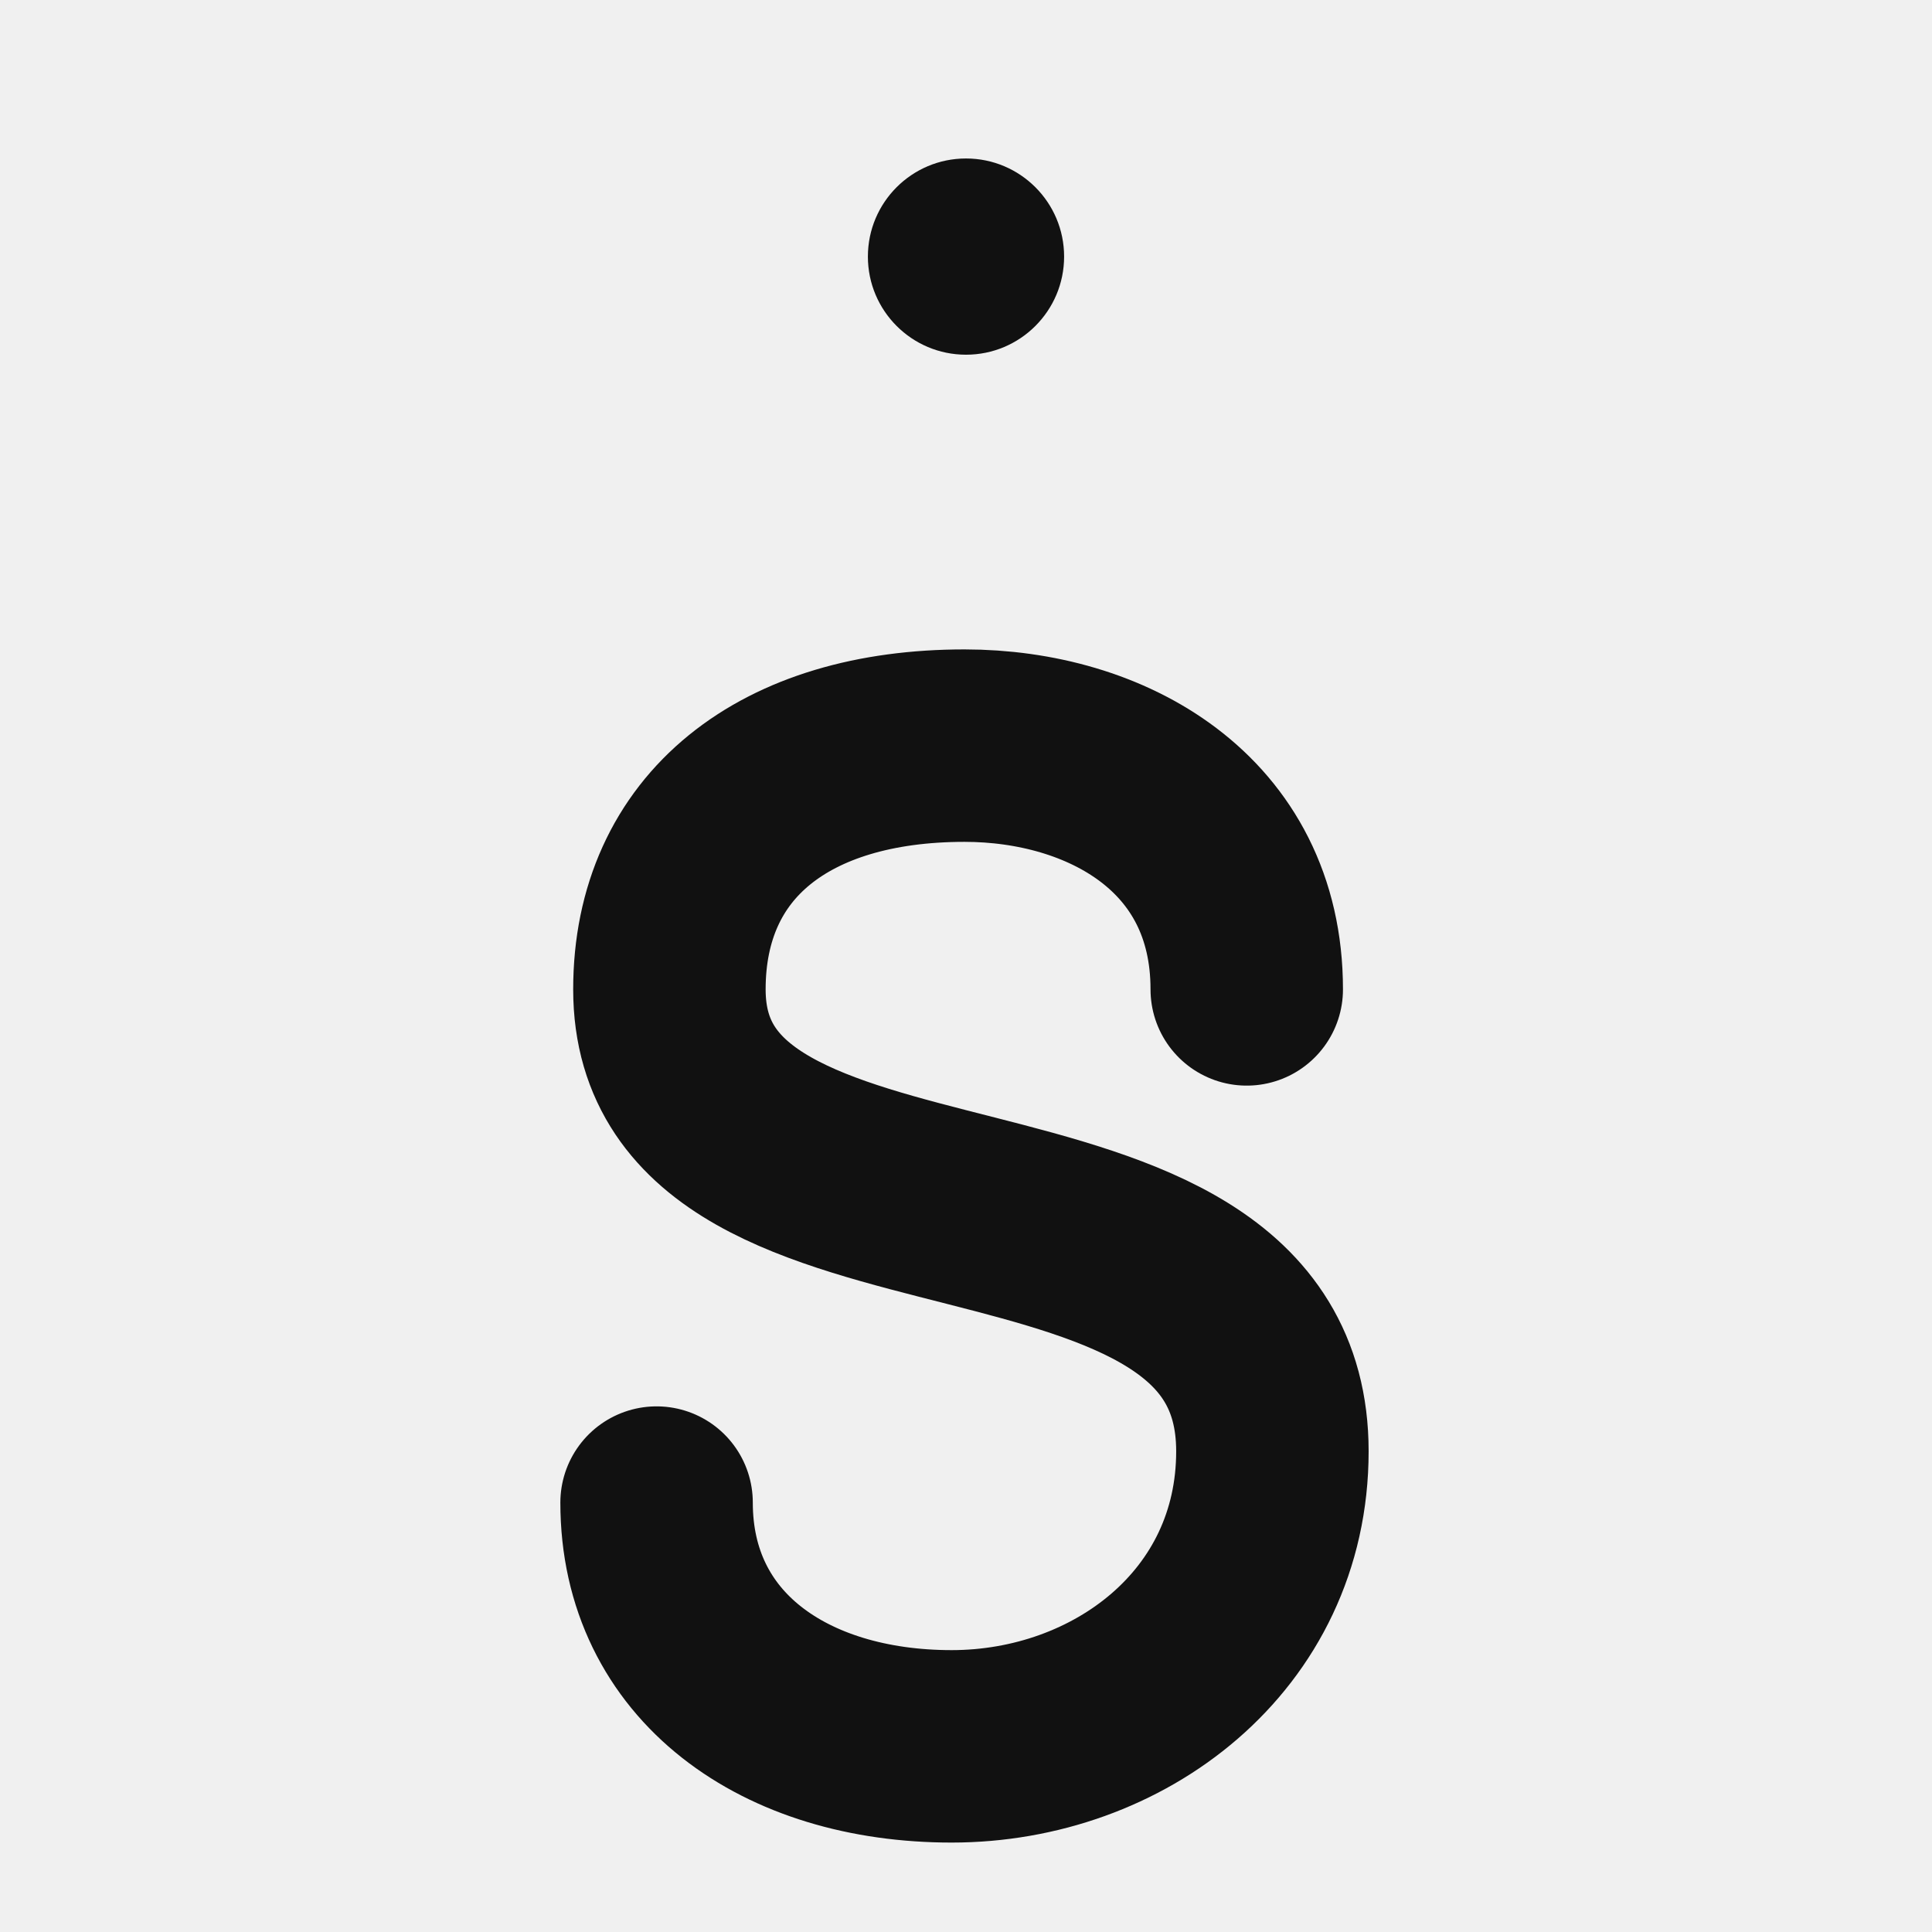
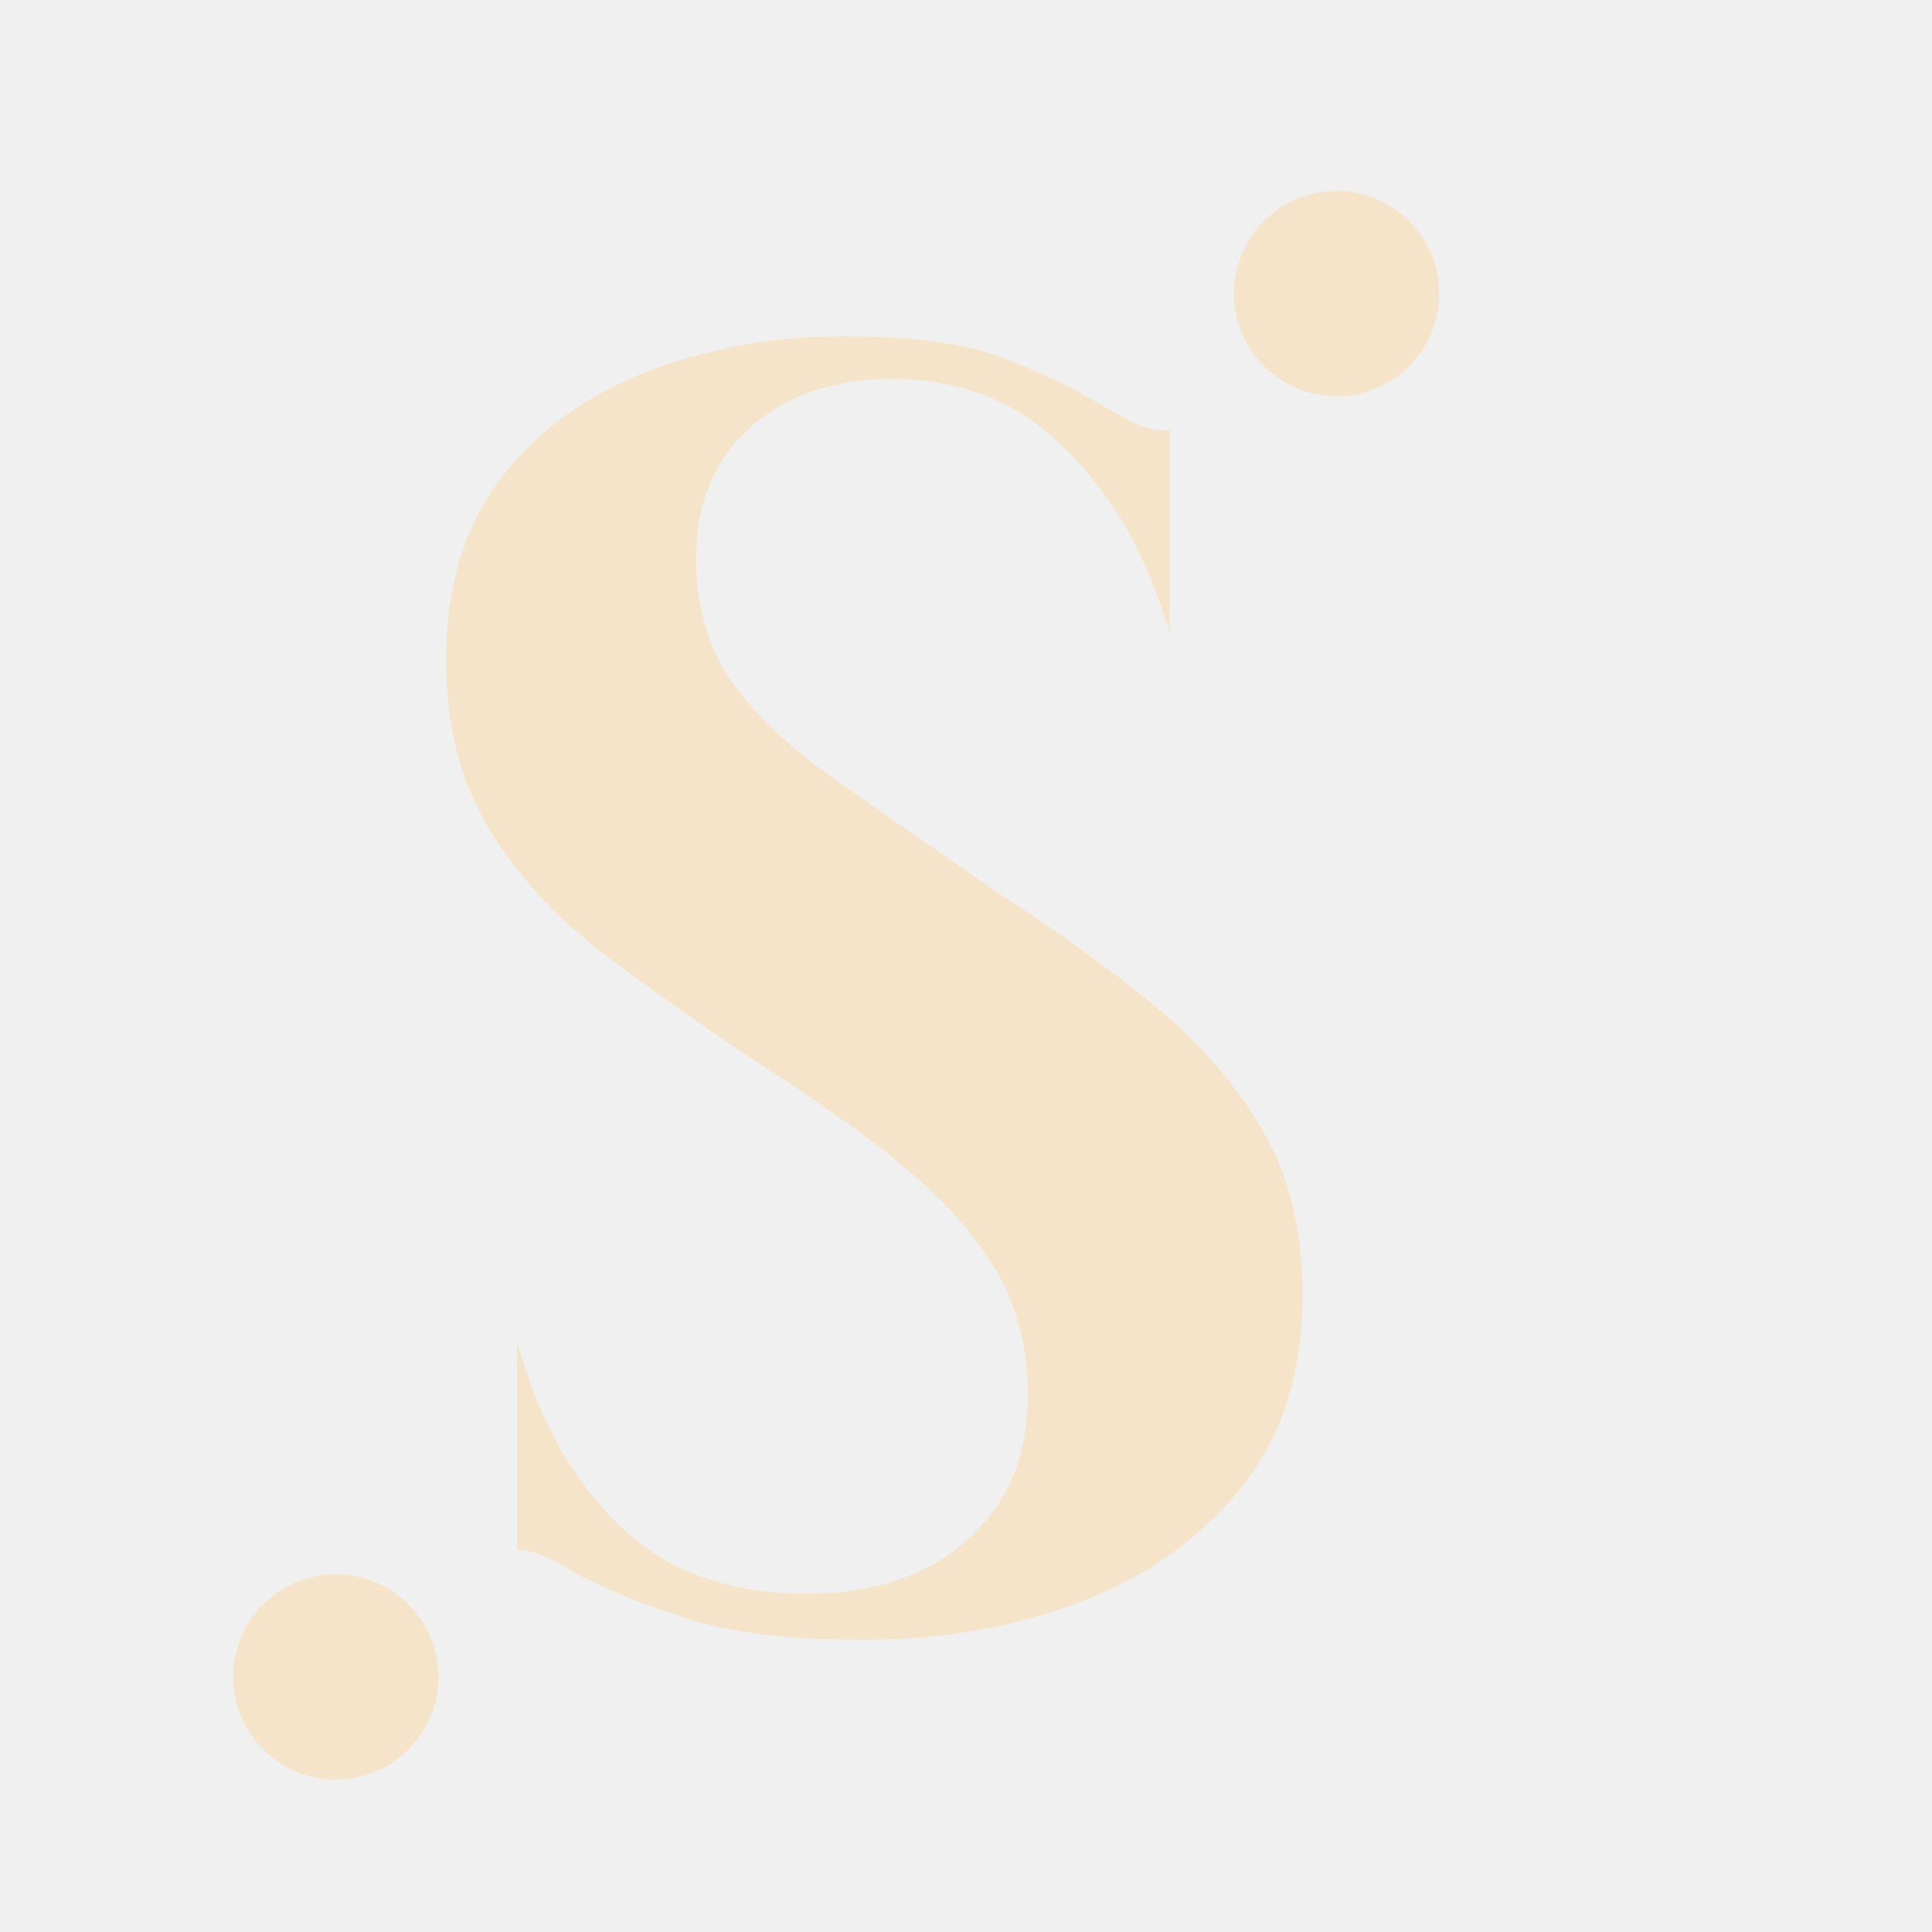
<svg xmlns="http://www.w3.org/2000/svg" viewBox="0 0 256 256" width="256" height="256" role="img" aria-label="Stuckato">
  <g transform="translate(0 0) scale(1.0)">
-     <g transform="translate(19 58) scale(0.85)">
-       <path d="M172 86 C172 60 150 48 128 48 C100 48 82 62 82 86 C82 132 176 108 176 158 C176 186 152 204 126 204 C100 204 80 190 80 166" stroke="#111111" stroke-width="30" stroke-linecap="round" fill="none" />
-     </g>
-     <circle cx="128" cy="34" r="13" fill="#111111" />
+     <mask id="cut4">
+       <rect x="-64" y="-64" width="384" height="384" fill="#fff" />
+       <rect x="155.0" y="30.7" width="70.5" height="70.5" fill="#000" />
+       <rect x="-2.0" y="149.4" width="70.5" height="70.5" fill="#000" />
+     </mask>
+     <path d="M111.74 44.565Q125.605 44.565 133.125 47.502Q140.645 50.44 146.05 53.73Q148.87 55.375 150.632 56.198Q152.395 57.02 154.04 57.02Q156.39 57.02 157.447 54.435Q158.505 51.85 159.21 46.68H164.615Q164.38 51.145 164.028 57.373Q163.675 63.6 163.558 73.705Q163.44 83.81 163.44 100.26H158.035Q157.095 88.04 152.395 76.525Q147.695 65.01 139.118 57.608Q130.54 50.205 118.085 50.205Q106.805 50.205 99.52 56.55Q92.235 62.895 92.235 74.175Q92.235 83.575 96.935 90.273Q101.635 96.97 110.682 103.315Q119.73 109.66 132.655 118.59Q143.935 125.875 152.865 133.16Q161.795 140.445 167.2 149.61Q172.605 158.775 172.605 171.465Q172.605 186.975 164.498 197.08Q156.39 207.185 143.23 212.238Q130.07 217.29 114.325 217.29Q99.755 217.29 91.06 214.47Q82.365 211.65 76.49 208.595Q71.32 205.305 68.5 205.305Q66.15 205.305 65.093 207.89Q64.035 210.475 63.33 215.645H57.925Q58.395 210.005 58.512 202.485Q58.63 194.965 58.747 182.863Q58.865 170.76 58.865 152.195H64.27Q65.21 167.705 69.558 181.218Q73.905 194.73 82.953 202.955Q92.0 211.18 107.04 211.18Q115.265 211.18 121.727 208.243Q128.19 205.305 132.185 199.43Q136.18 193.555 136.18 184.86Q136.18 174.99 131.597 167.705Q127.015 160.42 119.142 154.075Q111.27 147.73 100.93 141.15Q89.885 133.865 80.25 126.58Q70.615 119.295 64.858 109.895Q59.1 100.495 59.1 87.57Q59.1 72.765 66.502 63.248Q73.905 53.73 86.007 49.148Q98.11 44.565 111.74 44.565Z" fill="#F5E4CA" mask="url(#cut4)" />
+     <circle cx="177.1" cy="38.9" r="13.6" fill="#F5E4CA" />
+     <circle cx="44.5" cy="222.2" r="13.6" fill="#F5E4CA" />
  </g>
</svg>
